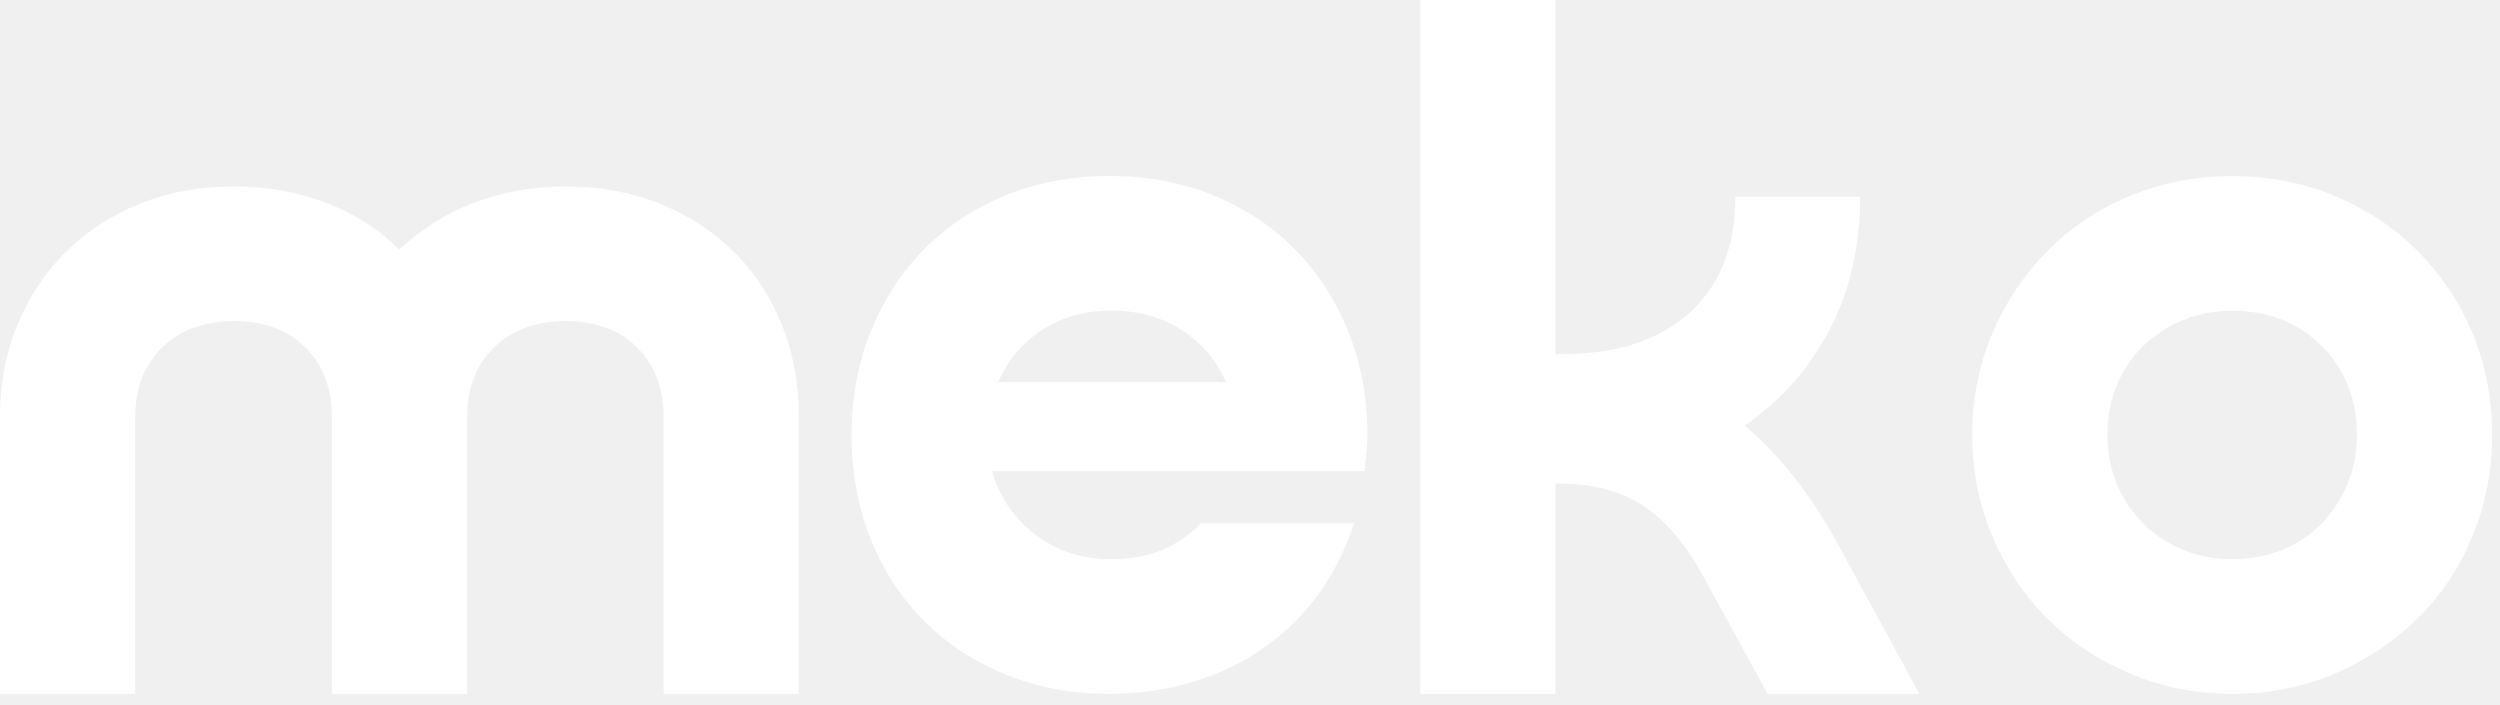
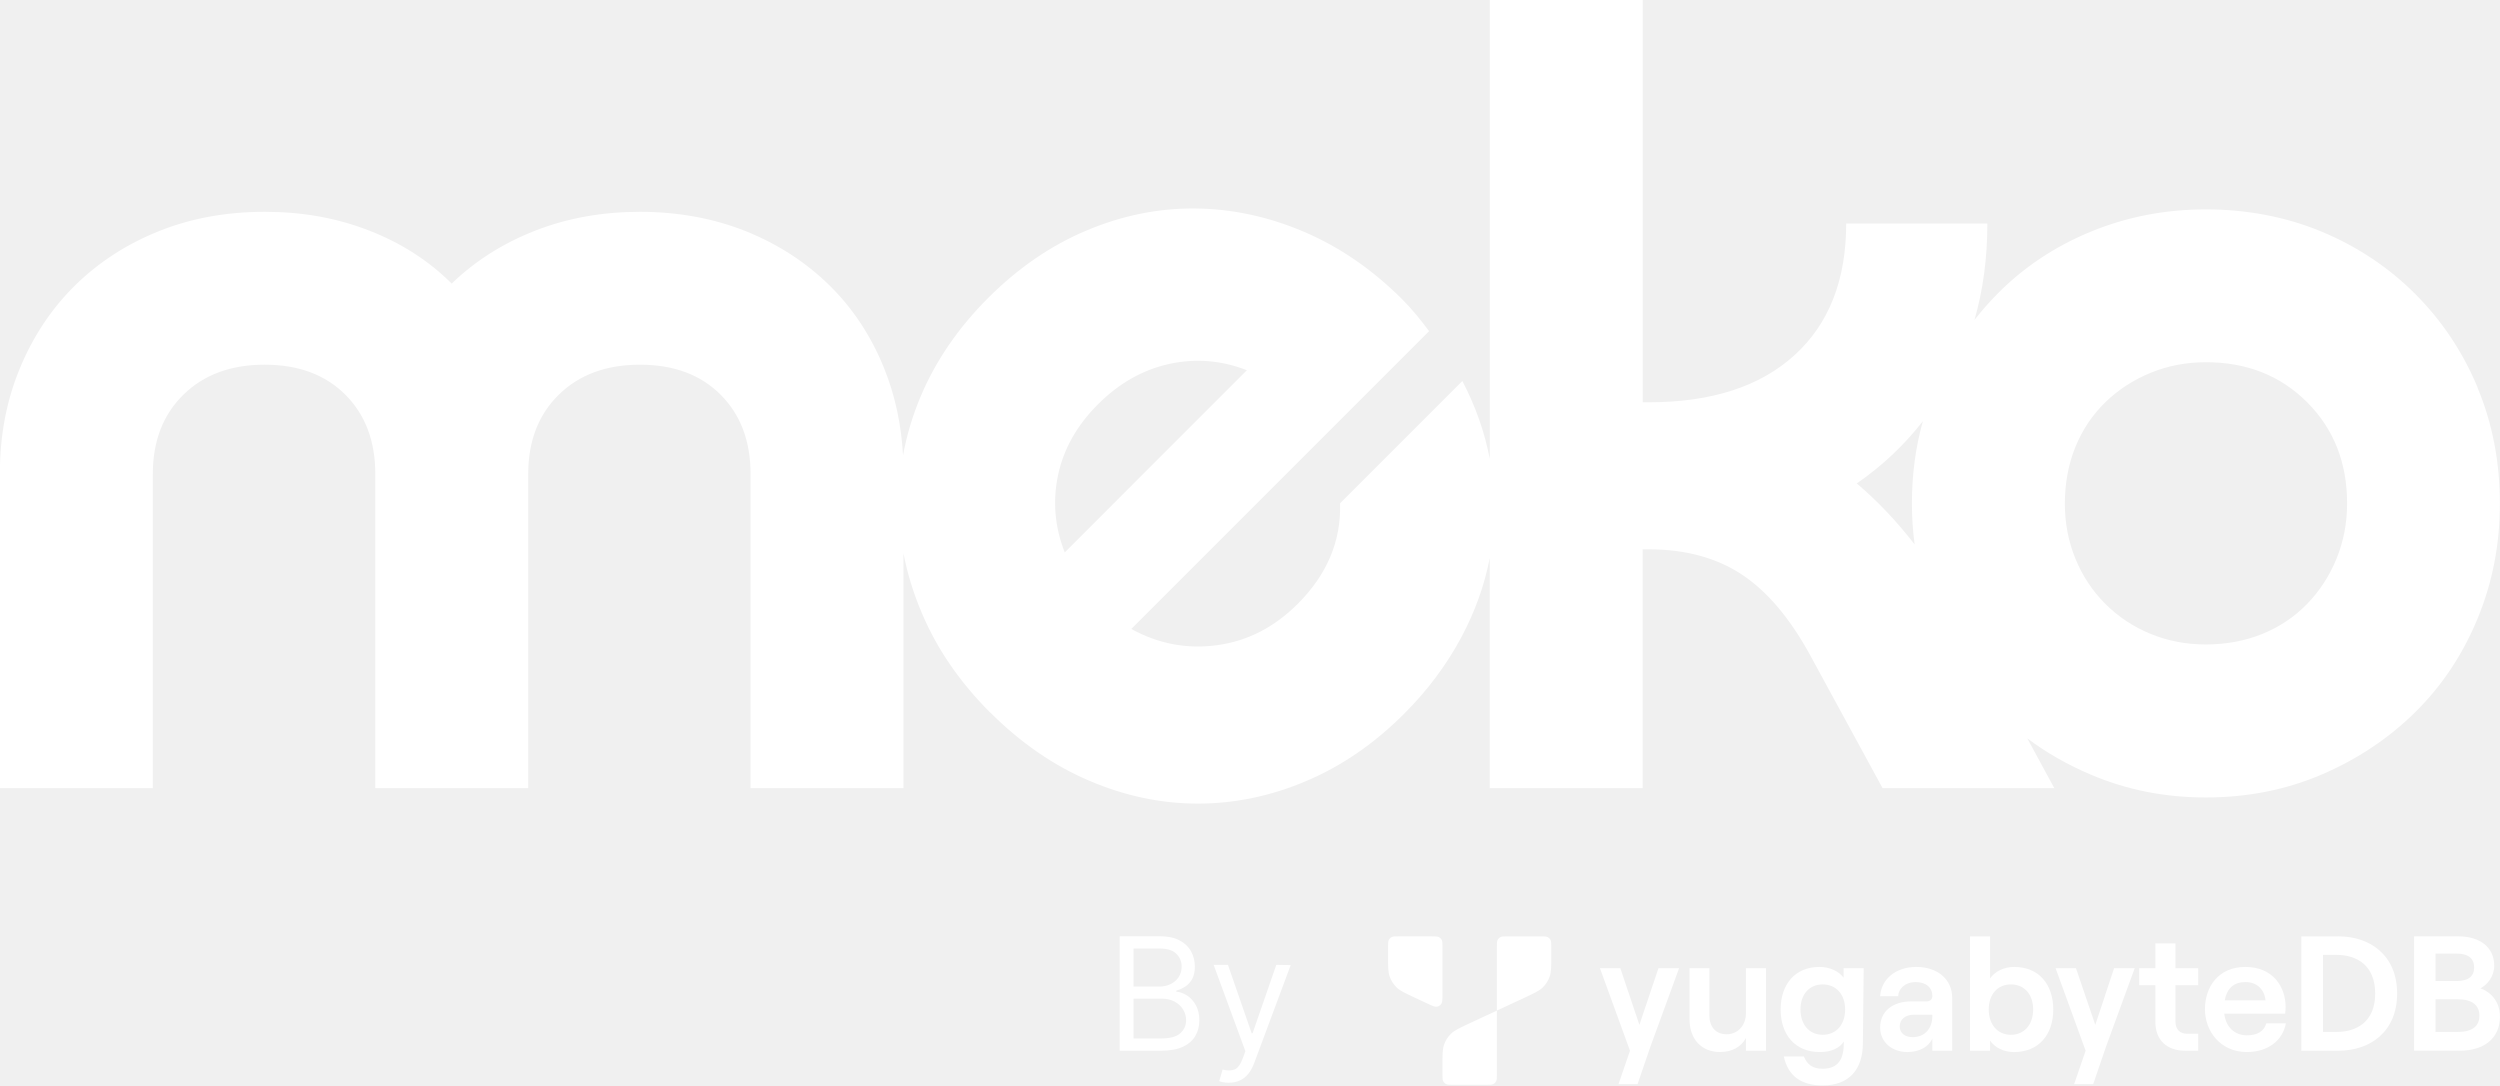
- <svg xmlns="http://www.w3.org/2000/svg" width="142" height="40" viewBox="0 0 142 40" fill="none">
-   <g clip-path="url(#clip0_5276_1264)">
-     <path d="M13.291 18.235C11.596 18.235 10.24 18.736 9.215 19.734C8.191 20.735 7.679 22.058 7.679 23.704V39.411H0V23.647C0 21.765 0.335 20.02 1.005 18.412C1.675 16.803 2.601 15.421 3.781 14.265C4.963 13.109 6.361 12.206 7.976 11.56C9.591 10.915 11.362 10.59 13.293 10.59C15.224 10.59 16.935 10.905 18.55 11.532C20.166 12.159 21.542 13.043 22.686 14.179C23.868 13.043 25.265 12.161 26.88 11.532C28.496 10.905 30.247 10.59 32.138 10.59C34.028 10.59 35.84 10.915 37.455 11.56C39.07 12.209 40.468 13.109 41.65 14.265C42.832 15.423 43.746 16.805 44.397 18.412C45.048 20.02 45.371 21.765 45.371 23.647V39.411H37.692V23.704C37.692 22.058 37.189 20.733 36.187 19.734C35.184 18.736 33.834 18.235 32.14 18.235C30.446 18.235 29.089 18.736 28.065 19.734C27.041 20.735 26.529 22.058 26.529 23.704V39.411H18.85V23.704C18.85 22.058 18.347 20.733 17.344 19.734C16.342 18.736 14.992 18.235 13.298 18.235H13.291Z" fill="white" />
-     <path d="M48.371 24.703C48.371 22.584 48.735 20.626 49.465 18.819C50.192 17.015 51.207 15.457 52.506 14.144C53.806 12.831 55.351 11.81 57.144 11.086C58.936 10.362 60.894 9.997 63.021 9.997C65.148 9.997 67.106 10.359 68.898 11.086C70.691 11.813 72.236 12.831 73.536 14.144C74.835 15.459 75.85 17.018 76.577 18.819C77.305 20.623 77.671 22.584 77.671 24.703C77.671 25.292 77.611 25.978 77.494 26.762H56.347C56.78 28.254 57.606 29.46 58.828 30.38C60.049 31.302 61.487 31.762 63.141 31.762C65.227 31.762 66.921 31.075 68.221 29.703H76.905C76.434 31.195 75.764 32.536 74.897 33.733C74.031 34.929 72.997 35.949 71.796 36.792C70.595 37.636 69.245 38.284 67.749 38.735C66.251 39.185 64.677 39.411 63.023 39.411C60.896 39.411 58.938 39.049 57.146 38.322C55.354 37.598 53.808 36.587 52.509 35.293C51.209 33.999 50.194 32.45 49.467 30.646C48.737 28.842 48.373 26.862 48.373 24.705L48.371 24.703ZM69.635 21.703C69.082 20.449 68.238 19.458 67.096 18.731C65.955 18.007 64.634 17.642 63.138 17.642C61.643 17.642 60.331 18.004 59.209 18.731C58.087 19.458 57.249 20.447 56.699 21.703H69.635Z" fill="white" />
-     <path d="M105.656 11.177C105.656 14.001 105.075 16.52 103.914 18.736C102.751 20.952 101.148 22.766 99.099 24.176C101.145 25.902 102.938 28.197 104.474 31.059L109.023 39.411H100.399L96.795 32.822C95.771 30.939 94.62 29.579 93.339 28.733C92.059 27.889 90.494 27.467 88.644 27.467H88.35V39.409H80.671V0H88.35V20.118H88.644C91.793 20.118 94.237 19.334 95.969 17.766C97.702 16.198 98.568 14.001 98.568 11.177H105.656Z" fill="white" />
-     <path d="M112.023 24.708C112.023 22.63 112.406 20.699 113.174 18.915C113.942 17.13 114.985 15.571 116.304 14.239C117.623 12.907 119.188 11.865 120.999 11.122C122.811 10.378 124.739 10.004 126.788 10.004C128.836 10.004 130.813 10.378 132.605 11.122C134.397 11.868 135.962 12.907 137.3 14.239C138.638 15.573 139.684 17.132 140.43 18.915C141.177 20.699 141.552 22.63 141.552 24.708C141.552 26.786 141.177 28.669 140.43 30.472C139.681 32.276 138.638 33.835 137.3 35.148C135.96 36.464 134.395 37.5 132.605 38.265C130.813 39.03 128.874 39.411 126.788 39.411C124.701 39.411 122.811 39.03 120.999 38.265C119.188 37.5 117.623 36.461 116.304 35.148C114.983 33.835 113.942 32.276 113.174 30.472C112.406 28.669 112.023 26.748 112.023 24.708ZM119.702 24.708C119.702 25.69 119.879 26.61 120.233 27.472C120.587 28.335 121.09 29.09 121.739 29.736C122.389 30.382 123.146 30.882 124.012 31.235C124.878 31.588 125.804 31.764 126.788 31.764C127.771 31.764 128.757 31.588 129.623 31.235C130.49 30.882 131.239 30.382 131.868 29.736C132.497 29.09 132.99 28.335 133.345 27.472C133.699 26.61 133.876 25.687 133.876 24.708C133.876 22.67 133.206 20.983 131.868 19.648C130.528 18.316 128.836 17.649 126.788 17.649C125.802 17.649 124.878 17.825 124.012 18.178C123.146 18.531 122.387 19.022 121.739 19.648C121.09 20.275 120.587 21.021 120.233 21.884C119.879 22.747 119.702 23.688 119.702 24.708Z" fill="white" />
+ <svg xmlns="http://www.w3.org/2000/svg" id="Layer_1" data-name="Layer 1" viewBox="0 0 943.4 409.61">
+   <defs>
+     <style>
+       .cls-1 {
+         fill: #fff;
+       }
+     </style>
+   </defs>
+   <path class="cls-1" d="M934.96,146.24c-5.61-13.45-13.47-25.21-23.52-35.28-10.05-10.05-21.81-17.89-35.28-23.52-13.47-5.61-28.32-8.43-43.72-8.43s-29.89,2.82-43.5,8.43c-13.61,5.61-25.37,13.47-35.28,23.52-3.04,3.09-5.9,6.35-8.58,9.78,3.26-11.28,4.87-23.41,4.87-36.4h-53.27c0,21.31-6.51,37.89-19.53,49.72-13.02,11.83-31.38,17.75-55.05,17.75h-2.21V0h-57.71v173.16c-1.91-10.02-5.34-19.8-10.34-29.38l-46.15,46.15c.43,14.23-4.91,26.89-16.01,37.98-8.79,8.78-18.88,13.97-30.28,15.54-11.42,1.58-22.23-.47-32.5-6.11l112.38-112.38c-3.56-4.8-6.91-8.78-10.05-11.92-11.29-11.31-23.72-19.84-37.21-25.59-13.47-5.74-27.19-8.67-41.11-8.78-13.9-.11-27.55,2.68-40.95,8.33-13.42,5.65-25.75,14.12-37.05,25.41-11.31,11.31-19.76,23.65-25.43,37.05-3.11,7.37-5.34,14.82-6.71,22.35-.65-11.69-3.02-22.64-7.14-32.86-4.89-12.12-11.76-22.55-20.65-31.29-8.88-8.72-19.39-15.52-31.53-20.41-12.14-4.87-25.75-7.32-39.96-7.32s-27.37,2.37-39.51,7.1c-12.14,4.75-22.64,11.4-31.53,19.98-8.6-8.58-18.94-15.25-31.08-19.98-12.14-4.73-25-7.1-39.51-7.1s-27.82,2.45-39.96,7.32c-12.14,4.87-22.64,11.69-31.53,20.41-8.87,8.72-15.83,19.15-20.86,31.29-5.04,12.14-7.55,25.3-7.55,39.51v118.96h57.71v-118.53c0-12.43,3.85-22.41,11.55-29.96,7.7-7.54,17.89-11.31,30.63-11.31h.05c12.73,0,22.87,3.78,30.41,11.31,7.54,7.54,11.31,17.53,11.31,29.96v118.53h57.71v-118.53c0-12.43,3.85-22.41,11.55-29.96,7.7-7.54,17.89-11.31,30.63-11.31s22.87,3.78,30.41,11.31c7.54,7.54,11.31,17.53,11.31,29.96v118.53h57.71v-88.6c1.46,7.64,3.79,15.2,7,22.71,5.75,13.51,14.28,25.9,25.57,37.21h.04c11.51,11.51,24.01,20.14,37.51,25.88,13.49,5.77,27.14,8.63,40.95,8.63s27.42-2.81,40.8-8.47c13.42-5.65,25.75-14.12,37.05-25.43,8.79-8.78,15.95-18.36,21.51-28.72,5.23-9.78,8.83-19.78,10.79-30.03v86.81h57.71v-90.12h2.21c13.9,0,25.66,3.18,35.28,9.55,9.62,6.38,18.27,16.65,25.97,30.86l27.08,49.72h64.81l-10.2-18.79c7.19,5.41,15.16,9.94,23.88,13.65,13.61,5.77,27.82,8.65,43.5,8.65s30.25-2.88,43.72-8.65c13.45-5.77,25.21-13.6,35.28-23.52,10.05-9.91,17.89-21.67,23.52-35.28,5.61-13.61,8.43-27.82,8.43-43.5s-2.82-30.25-8.43-43.72ZM401.79,208.46c-3.78-9.64-4.6-19.37-2.52-29.21,2.09-9.84,7.12-18.74,15.07-26.69s16.9-13.02,26.83-15.21c9.94-2.19,19.73-1.4,29.35,2.36l-68.73,68.75ZM700.67,182.44c9.62-6.65,17.93-14.49,24.96-23.52-2.77,9.82-4.15,20.16-4.15,31.04,0,5.27.34,10.45,1.03,15.5-6.78-8.78-14.06-16.44-21.83-23.02ZM881.71,210.82c-2.66,6.51-6.37,12.21-11.1,17.08-4.73,4.87-10.36,8.65-16.87,11.31-6.51,2.66-13.92,3.99-21.31,3.99s-14.35-1.33-20.86-3.99c-6.51-2.66-12.19-6.44-17.08-11.31-4.87-4.87-8.65-10.57-11.31-17.08-2.66-6.51-3.99-13.45-3.99-20.86s1.33-14.8,3.99-21.31c2.66-6.51,6.44-12.14,11.31-16.87,4.87-4.73,10.57-8.43,17.08-11.1,6.51-2.66,13.45-3.99,20.86-3.99,15.39,0,28.11,5.04,38.18,15.09,10.05,10.07,15.09,22.8,15.09,38.18,0,7.39-1.33,14.35-3.99,20.86Z" />
+   <g>
+     <path class="cls-1" d="M936,372.95c2.66-1.38,5.22-4.43,5.22-8.57,0-7.09-5.62-11.04-13.5-11.04h-16.75v43.15h17.34c9.07,0,15.07-4.73,15.07-12.81,0-5.71-3.35-9.26-7.39-10.74h0ZM919.06,359.85h7.98c4.44,0,6.6,1.87,6.6,5.22s-2.17,5.12-6.5,5.12h-8.08v-10.35ZM927.44,389.41h-8.38v-12.32h8.38c5.52,0,8.18,2.27,8.18,6.21s-2.66,6.11-8.18,6.11" />
+     <path class="cls-1" d="M882.41,353.35h-13.99v43.15h13.99c12.02,0,22.17-7.19,22.17-21.58s-10.15-21.58-22.17-21.58h0ZM881.82,389.41h-5.22v-29.07h5.22c7.39,0,14.48,3.84,14.48,14.58s-7.09,14.48-14.48,14.48h0Z" />
+     <path class="cls-1" d="M855.21,386.16c-.79,2.95-3.35,4.53-7.29,4.53-4.73,0-7.98-3.15-8.57-8.17h22.96c.13-.85.19-1.7.19-2.56,0-7.49-4.73-15.08-15.17-15.08s-15.27,7.78-15.27,15.96,5.71,16.16,15.86,16.16c7.69,0,13.5-4.23,14.68-10.84h-7.39,0ZM847.33,370.59c4.53,0,7.19,2.96,7.59,6.9h-15.37c.79-4.63,3.55-6.9,7.78-6.9h0Z" />
+     <path class="cls-1" d="M829.5,371.77v-6.4h-8.57v-9.36h-7.58v9.36h-6.11v6.4h6.11v13.89c0,6.9,4.43,10.84,11.23,10.84h4.93v-6.4h-4.14c-2.76,0-4.44-1.58-4.44-4.73v-13.6h8.57Z" />
+     <polygon class="cls-1" points="797.77 365.37 790.68 386.75 783.39 365.37 775.7 365.37 787.03 396.5 782.69 409.11 789.89 409.11 794.71 395.02 805.55 365.37 797.77 365.37 797.77 365.37" />
+     <path class="cls-1" d="M760.13,364.88c-4.04,0-7.39,1.77-9.16,4.34v-15.85h-7.58v43.14h7.58v-3.84c1.77,2.66,5.22,4.34,8.97,4.34,9.36,0,14.88-6.5,14.88-16.06s-5.52-16.06-14.68-16.06h0ZM758.85,390.49c-5.03,0-8.38-3.84-8.38-9.56s3.35-9.45,8.38-9.45,8.38,3.74,8.38,9.45-3.35,9.56-8.38,9.56" />
+     <path class="cls-1" d="M723.18,364.88c-8.08,0-13.3,4.83-13.69,11.04h6.8c.1-2.76,2.56-5.32,6.6-5.32s6.3,2.17,6.3,5.22c0,1.18-.69,2.07-2.26,2.07h-5.72c-6.99,0-11.72,3.74-11.72,9.85,0,5.32,4.23,9.26,10.34,9.26,4.53,0,8.08-2.07,9.36-5.12v4.63h7.49v-20c0-6.99-5.62-11.63-13.5-11.63h0ZM729.19,383.4c0,4.63-2.76,7.98-7.49,7.98-2.86,0-4.83-1.58-4.83-4.04,0-2.66,2.17-4.43,5.32-4.43h6.99v.49Z" />
+     <path class="cls-1" d="M658.84,365.37v17.04c0,4.53-3.05,7.88-7.29,7.88s-6.5-2.96-6.5-7.19v-17.74h-7.49v19.31c0,7.29,4.34,12.32,11.53,12.32,4.43,0,7.98-1.87,9.75-5.32v4.83h7.59v-31.13h-7.59Z" />
+     <polygon class="cls-1" points="625.83 365.37 618.64 386.75 611.45 365.37 603.76 365.37 615.09 396.5 610.76 409.11 617.95 409.11 622.78 395.02 633.62 365.37 625.83 365.37 625.83 365.37" />
+     <path class="cls-1" d="M695.69,365.37v3.55c-1.77-2.37-5.12-4.04-9.07-4.04-9.26,0-14.68,6.6-14.68,16.06s5.42,16.06,14.78,16.06c4.53,0,7.49-1.58,9.06-3.94v.49c0,5.81-1.87,9.75-7.98,9.75-3.84,0-5.81-1.58-7.09-4.63h-7.58c1.67,7.58,6.8,10.93,14.68,10.93,9.85,0,15.17-5.91,15.17-16.06l.3-28.18h-7.59ZM687.81,390.49c-5.03,0-8.38-3.84-8.38-9.56s3.35-9.45,8.38-9.45,8.47,3.74,8.47,9.45-3.35,9.56-8.47,9.56" />
+     <path class="cls-1" d="M540.31,353.35c1.41,0,2.11,0,2.65.27.47.24.86.63,1.1,1.1.27.54.27,1.24.27,2.65v17.67c0,2.1,0,3.15-.44,3.79-.39.56-.98.94-1.66,1.05-.77.13-1.72-.31-3.62-1.2l-4.95-2.31c-3.57-1.67-5.36-2.5-6.67-3.79-1.16-1.14-2.04-2.52-2.58-4.05-.61-1.73-.61-3.7-.61-7.64v-3.53c0-1.41,0-2.11.27-2.65.24-.47.63-.86,1.1-1.1.54-.27,1.24-.27,2.65-.27h12.49Z" />
+     <path class="cls-1" d="M581.37,353.35c1.41,0,2.11,0,2.65.27.47.24.86.63,1.1,1.1.27.54.27,1.24.27,2.65v3.53c0,3.94,0,5.92-.61,7.64-.54,1.53-1.42,2.91-2.58,4.05-1.31,1.29-3.1,2.12-6.67,3.79l-10.67,4.97v-23.98c0-1.41,0-2.11.27-2.65.24-.47.62-.86,1.1-1.1.54-.27,1.24-.27,2.65-.27h12.49Z" />
+     <path class="cls-1" d="M564.86,381.35v23.99c0,1.41,0,2.11-.27,2.65-.24.47-.63.86-1.1,1.1-.54.27-1.24.27-2.65.27h-12.49c-1.41,0-2.11,0-2.65-.27-.47-.24-.86-.63-1.1-1.1-.27-.54-.27-1.24-.27-2.65v-3.53c0-3.94,0-5.91.61-7.64.54-1.53,1.42-2.91,2.58-4.05,1.31-1.29,3.1-2.12,6.67-3.79l10.67-4.97Z" />
  </g>
-   <defs>
-     <clipPath id="clip0_5276_1264">
-       <rect width="141.552" height="39.411" fill="white" />
-     </clipPath>
-   </defs>
+   <g>
+     <path class="cls-1" d="M422.53,396.51v-43.21h15.11c3.01,0,5.49.52,7.45,1.55s3.41,2.42,4.37,4.16c.96,1.74,1.43,3.66,1.43,5.77,0,1.86-.33,3.39-.98,4.6-.65,1.21-1.51,2.17-2.57,2.87-1.06.7-2.21,1.22-3.45,1.56v.42c1.32.08,2.65.55,3.99,1.39,1.33.84,2.45,2.05,3.35,3.63.9,1.58,1.35,3.5,1.35,5.78s-.49,4.11-1.48,5.84c-.99,1.73-2.54,3.1-4.66,4.11-2.13,1.01-4.89,1.52-8.29,1.52h-15.61ZM427.76,372.29h9.7c1.58,0,3-.31,4.27-.93,1.27-.62,2.28-1.49,3.04-2.62.75-1.13,1.13-2.45,1.13-3.97,0-1.9-.66-3.51-1.98-4.84-1.32-1.33-3.42-1.99-6.29-1.99h-9.87v14.35ZM427.76,391.87h10.38c3.42,0,5.85-.66,7.29-1.99s2.16-2.94,2.16-4.84c0-1.46-.37-2.82-1.12-4.06-.75-1.25-1.81-2.24-3.19-3-1.38-.75-3.01-1.13-4.89-1.13h-10.63v15.02Z" />
+     <path class="cls-1" d="M463.72,408.58c-.84,0-1.6-.07-2.26-.2-.66-.14-1.12-.27-1.37-.39l1.26-4.39c1.82.46,3.33.45,4.54-.03,1.21-.49,2.26-1.94,3.14-4.36l.93-2.53-11.98-32.58h5.4l8.95,25.82h.34l8.95-25.82,5.44.08-13.8,37.05c-.62,1.65-1.39,3.01-2.3,4.1-.91,1.09-1.97,1.9-3.18,2.44-1.2.54-2.56.8-4.06.8Z" />
+   </g>
</svg>
